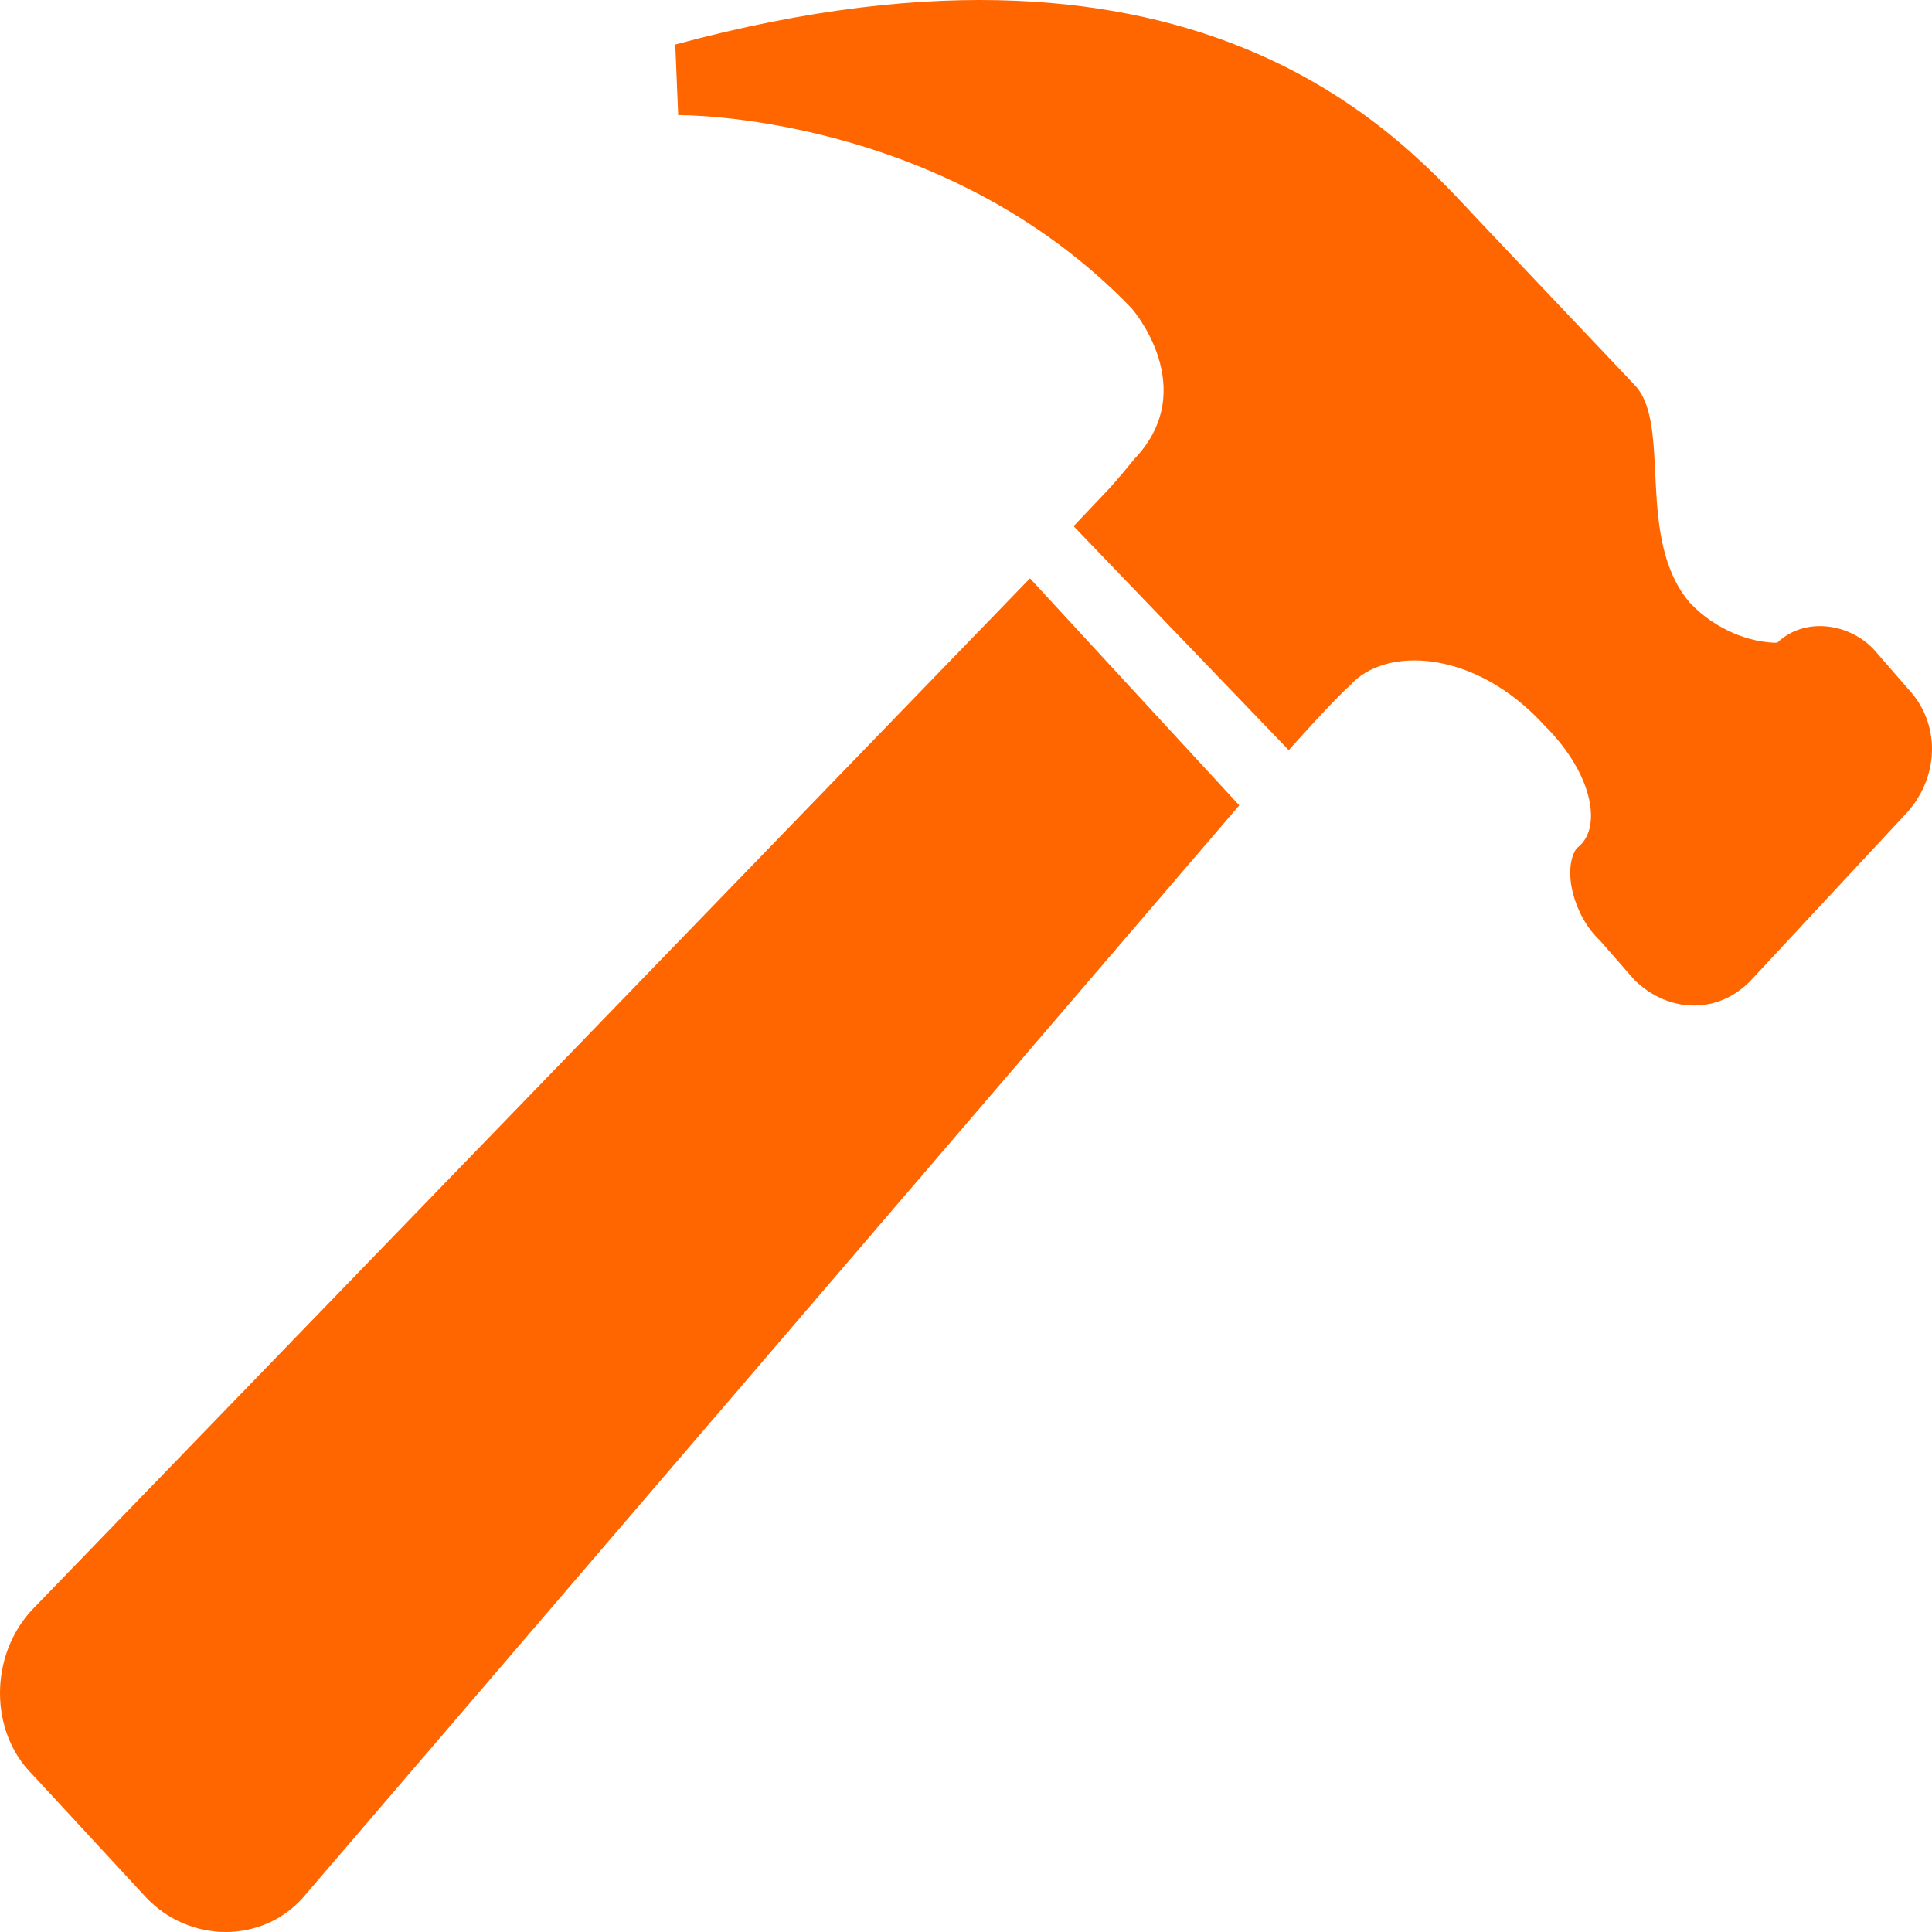
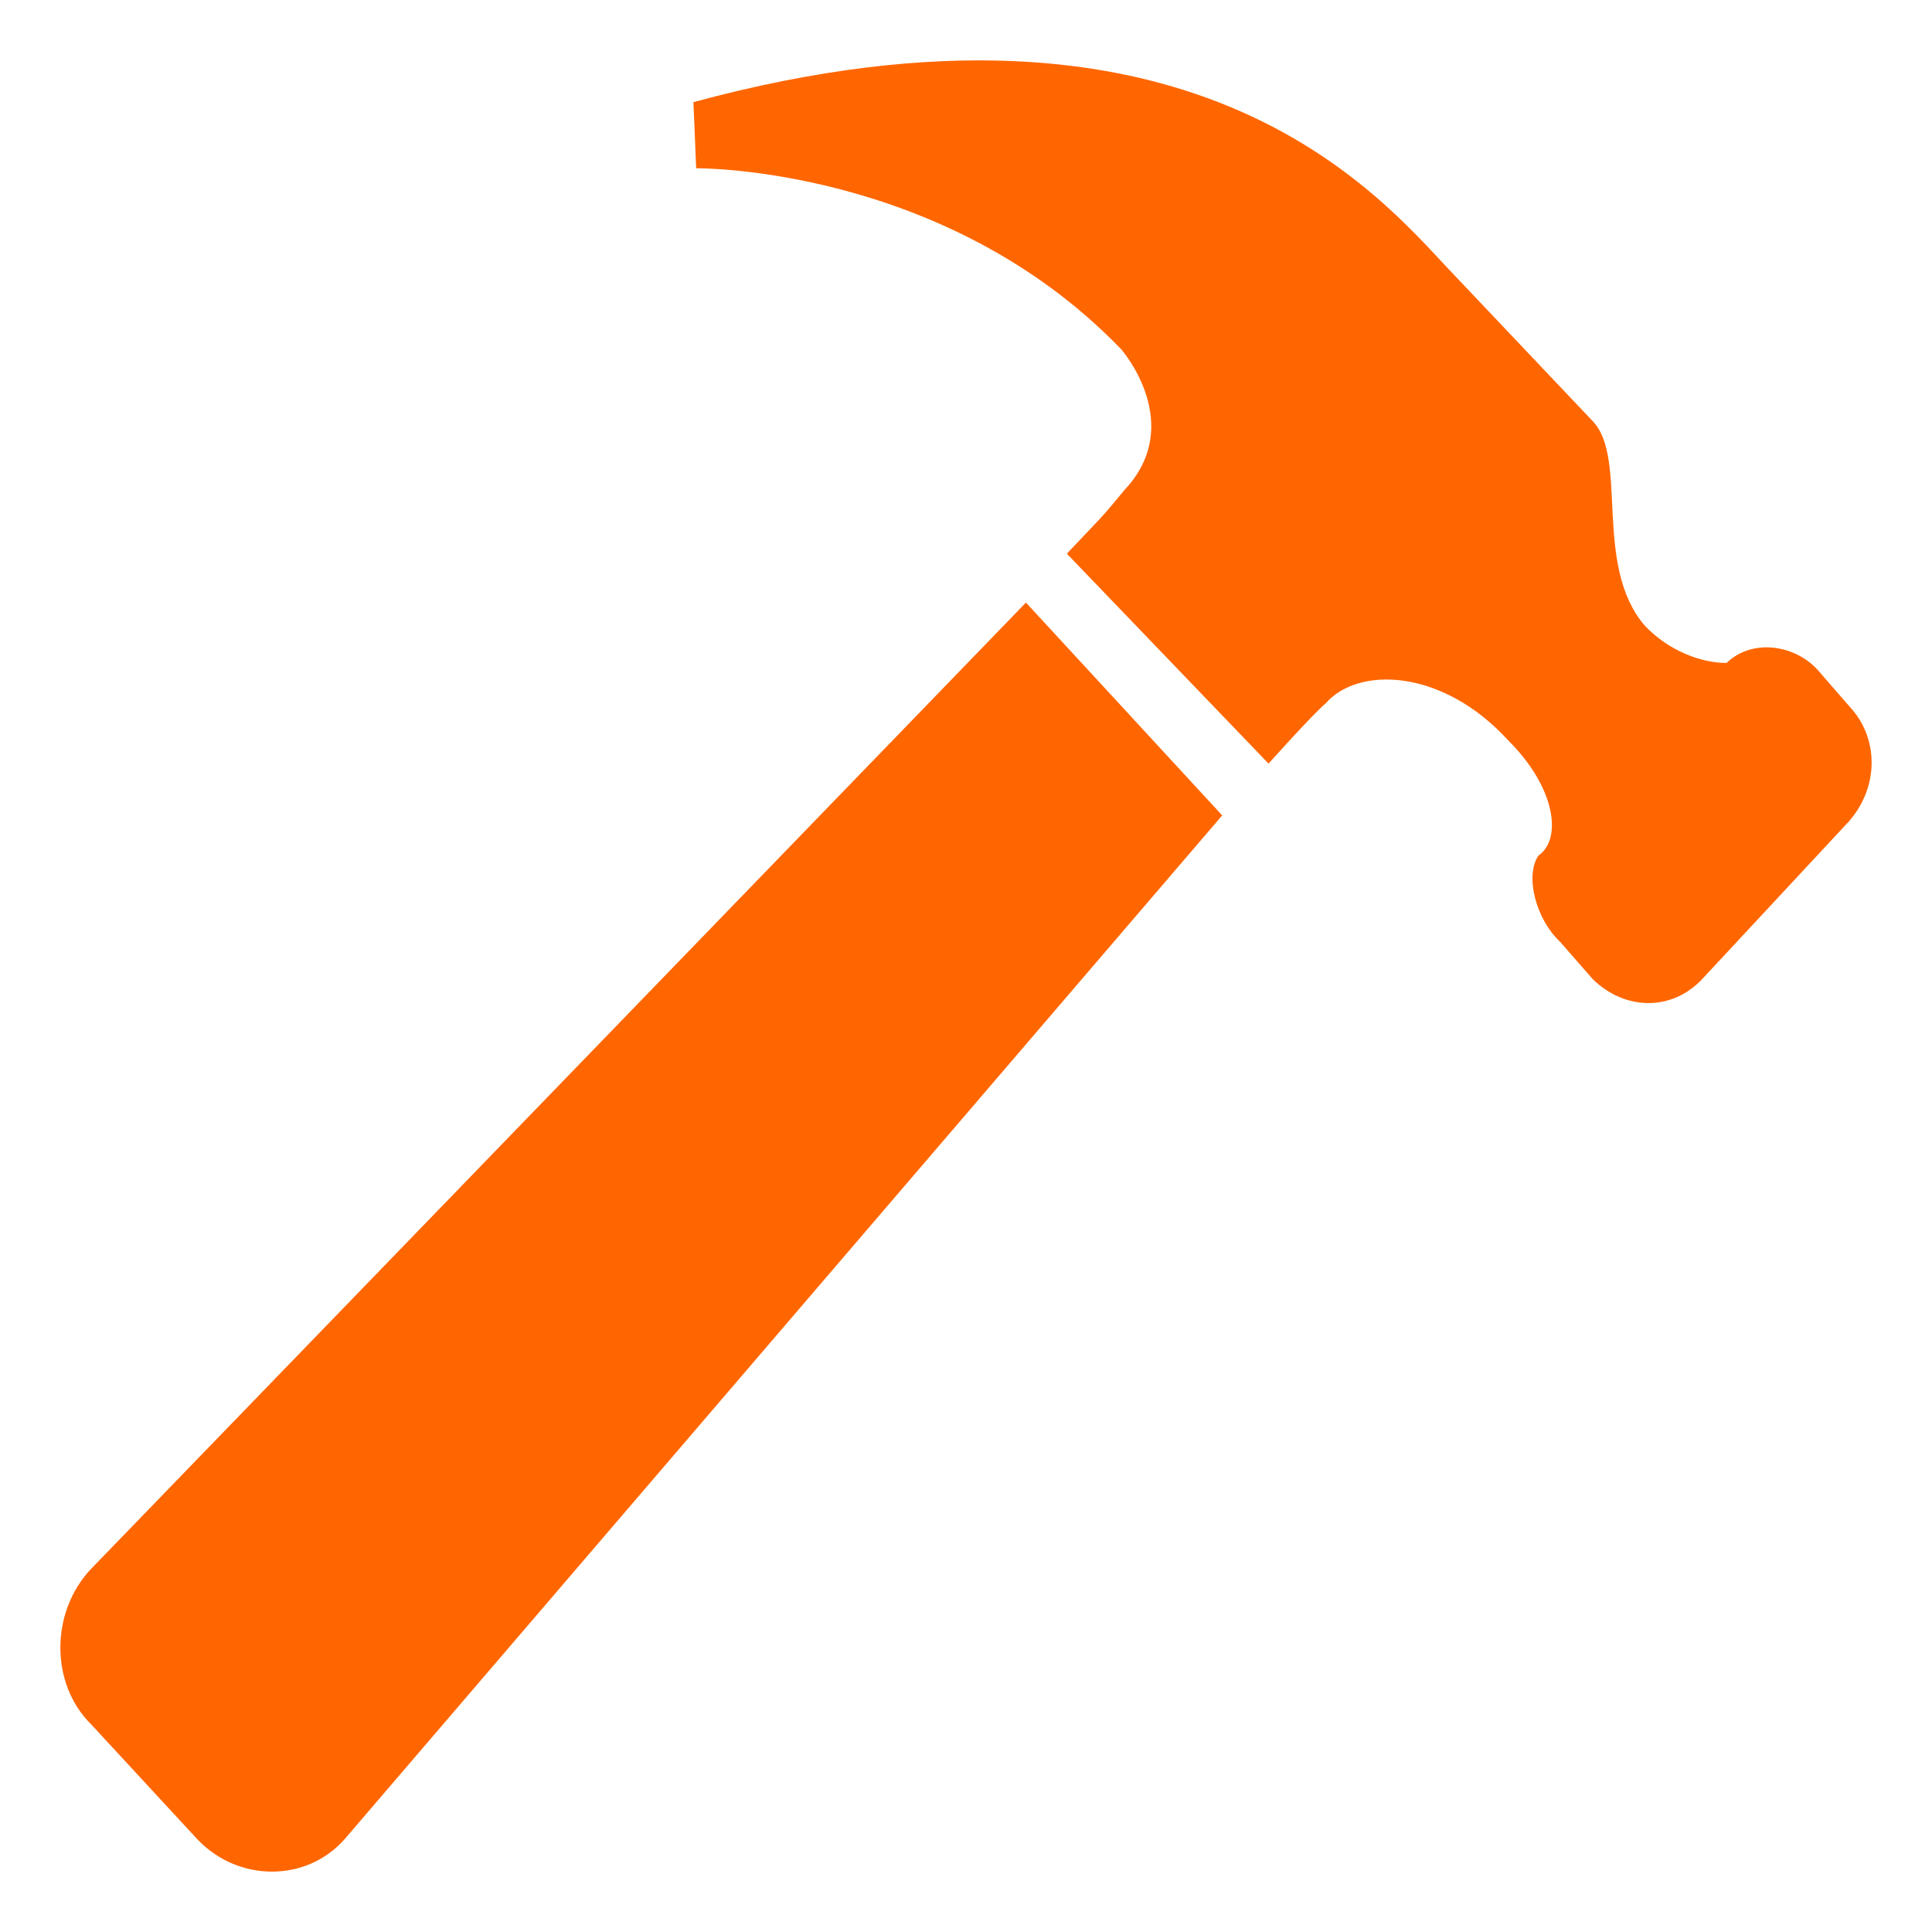
<svg xmlns="http://www.w3.org/2000/svg" width="100%" height="100%" viewBox="0 0 256 256" version="1.1" xml:space="preserve" style="fill-rule:evenodd;clip-rule:evenodd;stroke-linejoin:round;stroke-miterlimit:1.414;">
-   <path id="hammer" d="M136.475,76.633l27.736,30.081l-124.048,144.713c-5.394,6.097 -15.025,6.097 -20.804,0l-15.025,-16.26c-5.779,-5.691 -5.779,-15.854 0,-21.951l132.141,-136.583Zm116.346,30.894l-20.803,22.358c-4.238,4.471 -10.789,4.471 -15.411,0l-4.623,-5.285c-3.467,-3.252 -5.008,-9.349 -3.082,-12.195c3.468,-2.439 2.312,-9.756 -4.237,-16.26c-9.247,-10.163 -21.189,-10.569 -25.811,-5.285c-1.926,1.626 -8.09,8.537 -8.09,8.537l-28.509,-29.675l4.623,-4.878c0,0 1.156,-1.219 3.468,-4.065c8.86,-9.349 -0.386,-19.918 -0.386,-19.918c-25.041,-26.017 -60.097,-25.61 -60.097,-25.61l-0.386,-9.35c70.502,-19.105 97.083,13.415 106.714,23.578c8.861,9.349 18.105,19.103 20.418,21.544c5.009,5.285 0,20.325 7.32,28.862c3.468,3.658 8.091,5.284 11.558,5.284c3.852,-3.658 10.016,-2.439 13.099,1.22l4.237,4.878c4.236,4.471 4.236,11.382 -0.002,16.26l0,0Z" style="fill:#f60;fill-rule:nonzero;" />
+   <path id="hammer" d="M135.945,79.843l26.003,28.201l-116.295,135.669c-5.057,5.716 -14.086,5.716 -19.504,0l-14.086,-15.244c-5.417,-5.336 -5.417,-14.863 0,-20.579l123.882,-128.047Zm109.075,28.964l-19.503,20.96c-3.973,4.192 -10.115,4.192 -14.447,0l-4.335,-4.954c-3.25,-3.049 -4.695,-8.766 -2.889,-11.433c3.251,-2.287 2.167,-9.147 -3.973,-15.244c-8.668,-9.527 -19.865,-9.909 -24.197,-4.954c-1.806,1.524 -7.585,8.003 -7.585,8.003l-26.727,-27.82l4.334,-4.573c0,0 1.084,-1.144 3.251,-3.811c8.307,-8.766 -0.361,-18.674 -0.361,-18.674c-23.477,-24.39 -56.342,-24.009 -56.342,-24.009l-0.361,-8.765c66.095,-17.912 91.015,12.576 100.044,22.103c8.307,8.765 16.973,17.91 19.142,20.198c4.696,4.954 0,19.055 6.863,27.058c3.25,3.43 7.584,4.954 10.835,4.954c3.612,-3.43 9.391,-2.286 12.28,1.144l3.973,4.573c3.971,4.192 3.971,10.67 -0.002,15.244l0,0Z" style="fill:#f60;fill-rule:nonzero;" />
</svg>
